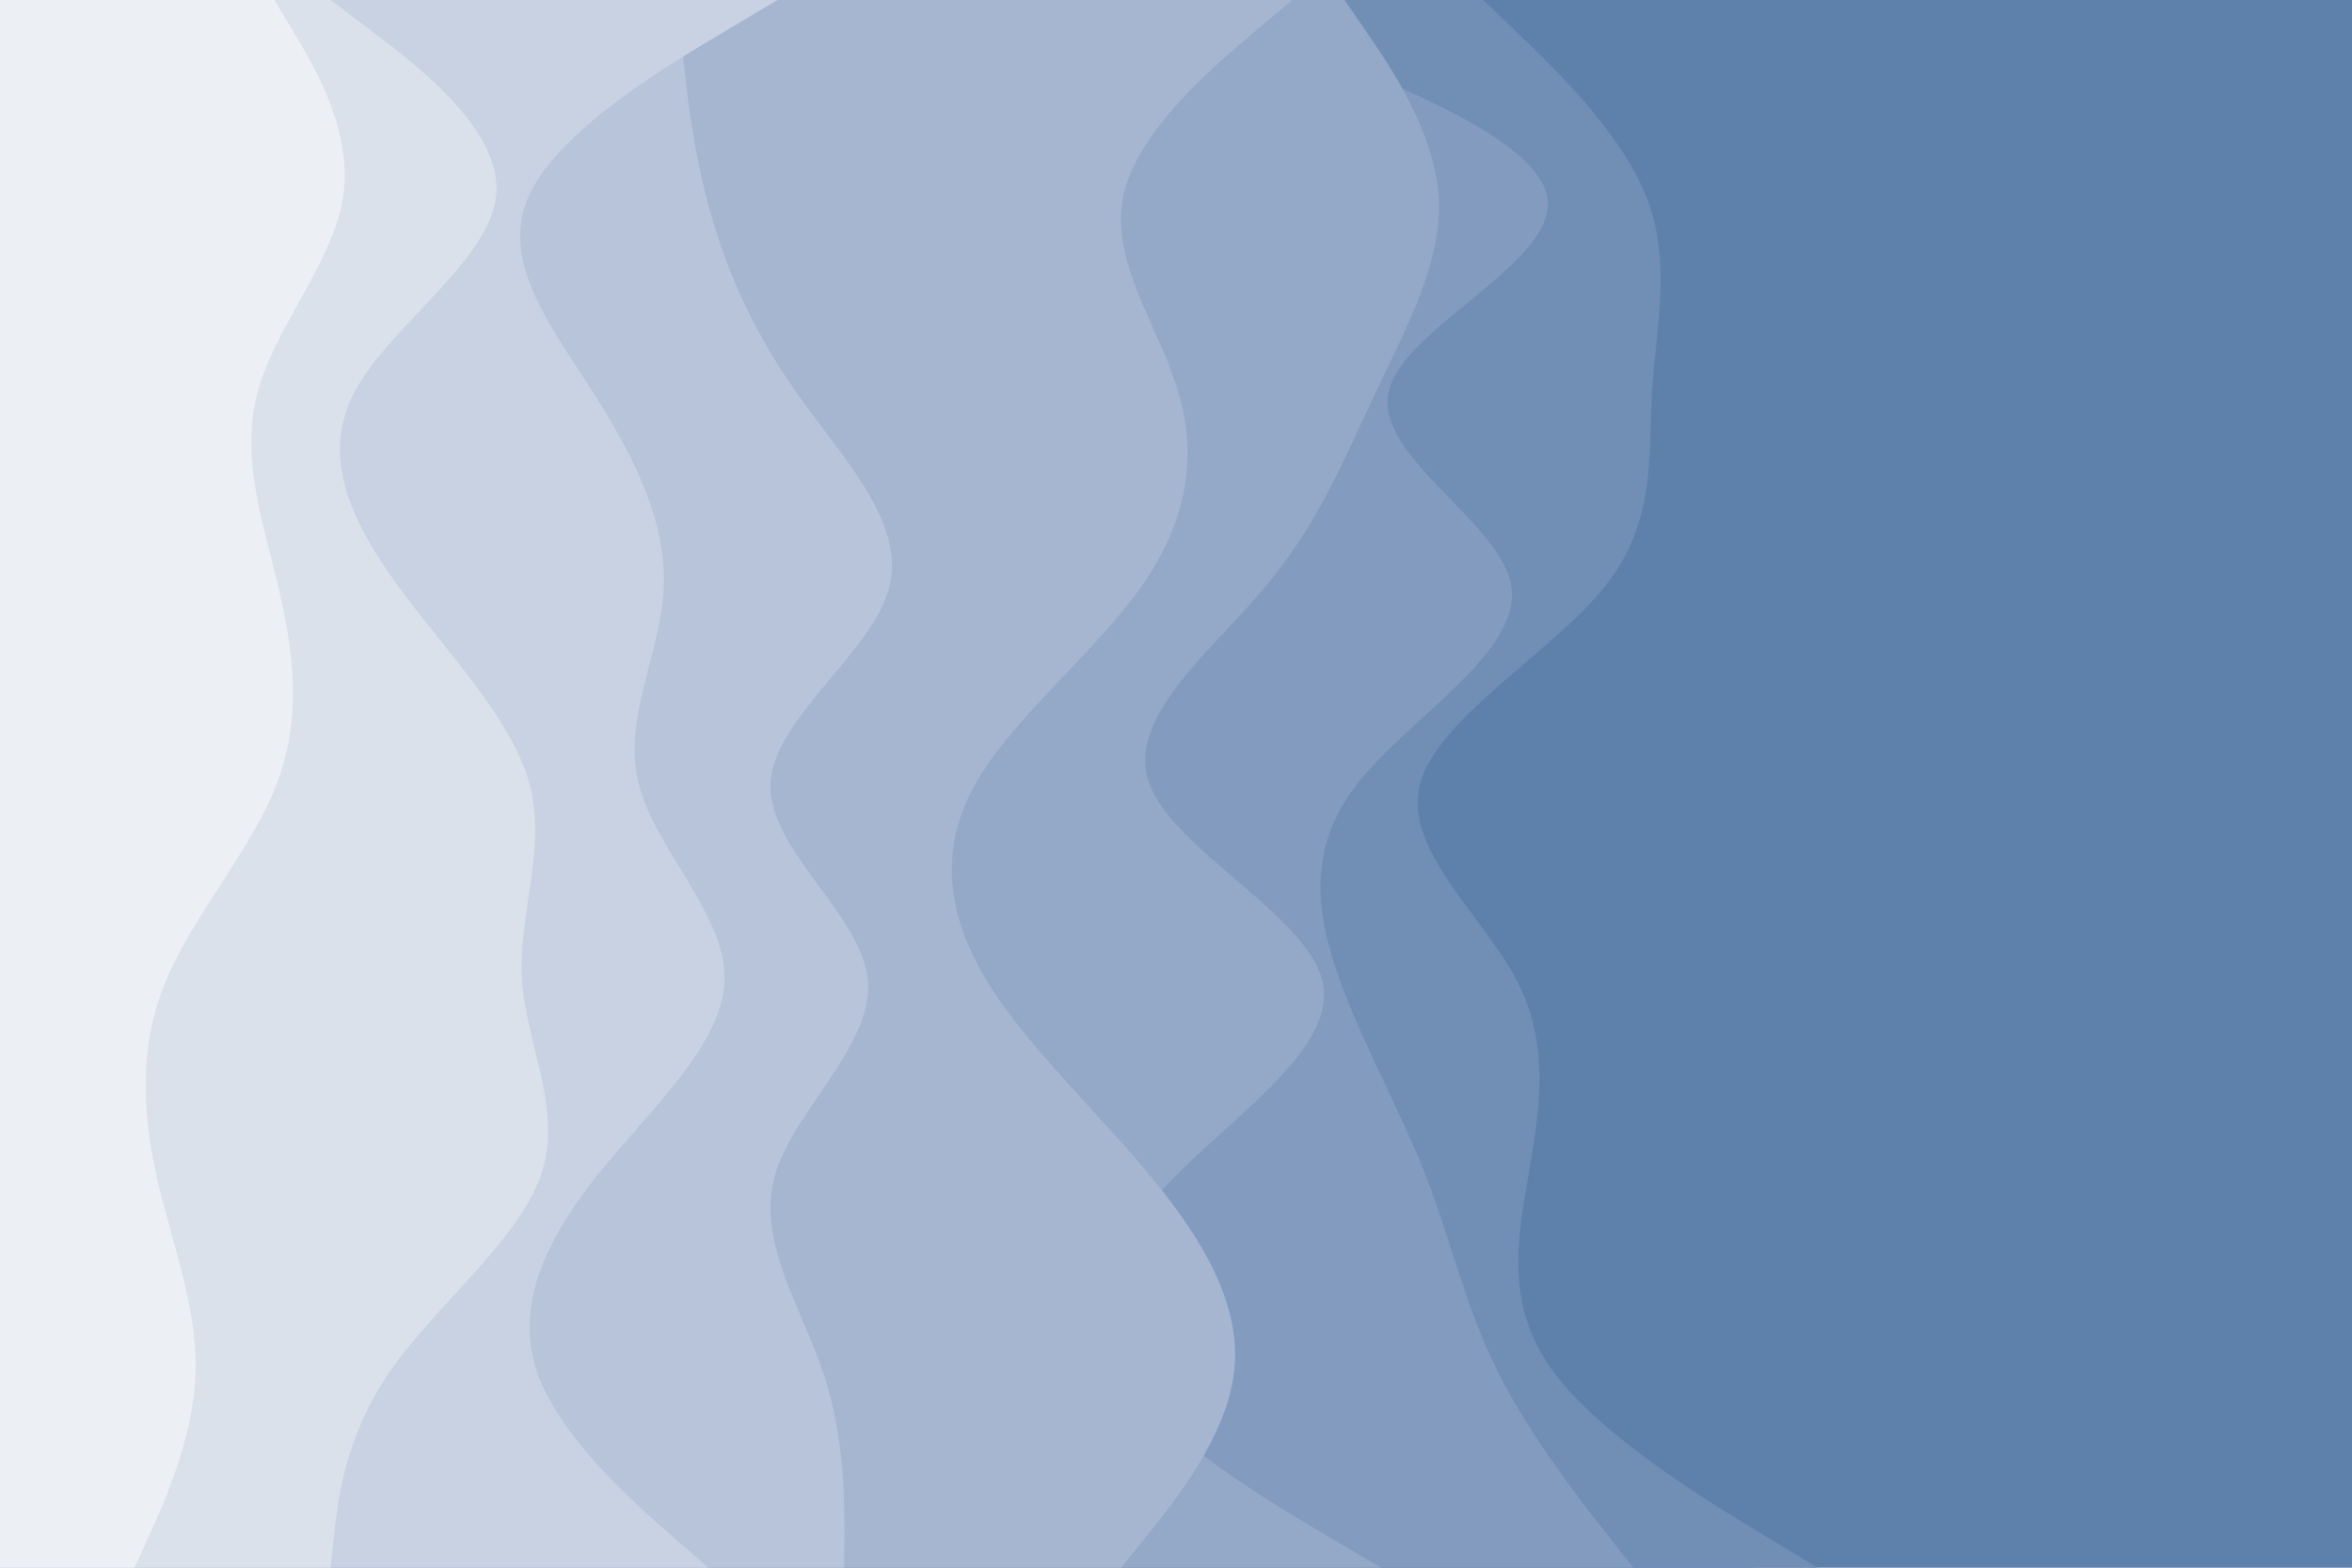
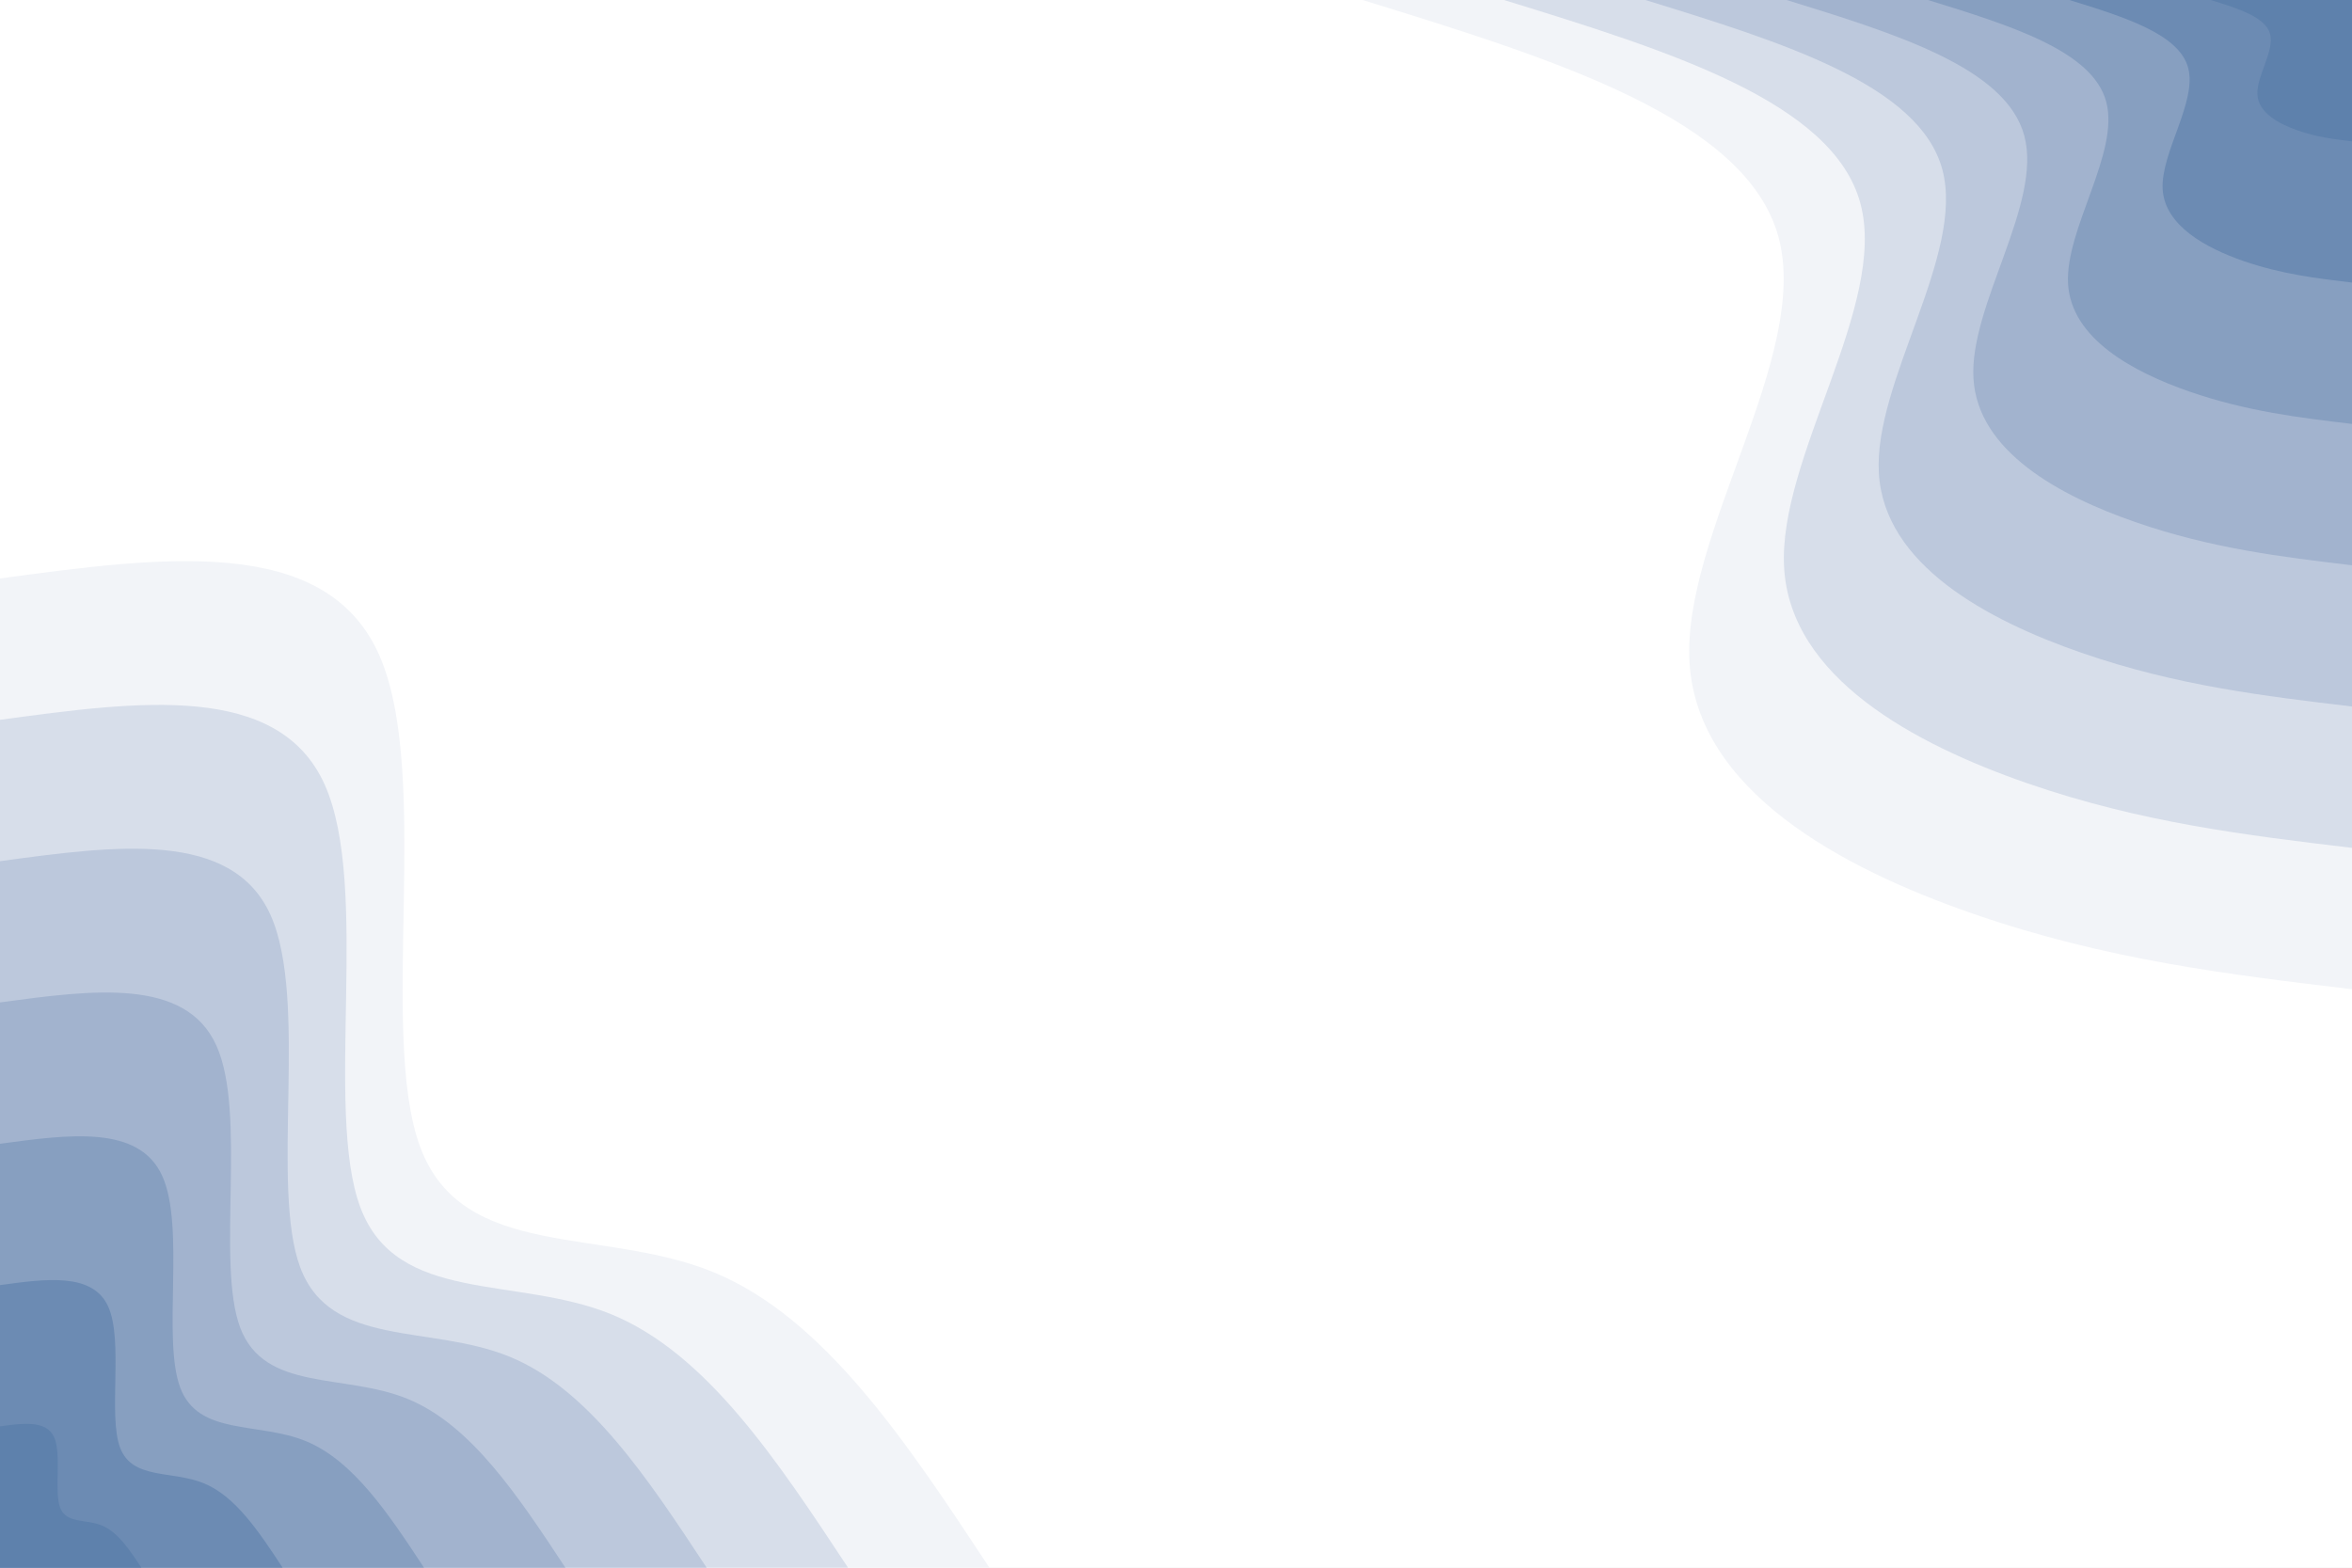
<svg xmlns="http://www.w3.org/2000/svg" id="visual" viewBox="0 0 1800 1200" width="1800" height="1200" version="1.1">
-   <rect x="0" y="0" width="1800" height="1200" fill="#5e81ac" />
-   <path d="M1517 0L1474.7 25C1432.3 50 1347.7 100 1363.2 150C1378.7 200 1494.3 250 1483.5 300C1472.7 350 1335.3 400 1319.2 450C1303 500 1408 550 1478 600C1548 650 1583 700 1582 750C1581 800 1544 850 1473.2 900C1402.3 950 1297.7 1000 1270.2 1050C1242.7 1100 1292.3 1150 1317.2 1175L1342 1200L0 1200L0 1175C0 1150 0 1100 0 1050C0 1000 0 950 0 900C0 850 0 800 0 750C0 700 0 650 0 600C0 550 0 500 0 450C0 400 0 350 0 300C0 250 0 200 0 150C0 100 0 50 0 25L0 0Z" fill="#5e81ac" />
-   <path d="M1135 0L1161.2 25C1187.3 50 1239.7 100 1259.7 150C1279.7 200 1267.3 250 1264.3 300C1261.3 350 1267.7 400 1227.3 450C1187 500 1100 550 1086.8 600C1073.7 650 1134.3 700 1160.5 750C1186.7 800 1178.3 850 1169.7 900C1161 950 1152 1000 1188.8 1050C1225.7 1100 1308.3 1150 1349.7 1175L1391 1200L0 1200L0 1175C0 1150 0 1100 0 1050C0 1000 0 950 0 900C0 850 0 800 0 750C0 700 0 650 0 600C0 550 0 500 0 450C0 400 0 350 0 300C0 250 0 200 0 150C0 100 0 50 0 25L0 0Z" fill="#718eb5" />
-   <path d="M891 0L961.7 25C1032.3 50 1173.7 100 1184 150C1194.3 200 1073.7 250 1062.7 300C1051.7 350 1150.3 400 1156.8 450C1163.3 500 1077.7 550 1038.7 600C999.7 650 1007.3 700 1025.3 750C1043.3 800 1071.7 850 1091.2 900C1110.7 950 1121.3 1000 1146.3 1050C1171.3 1100 1210.7 1150 1230.3 1175L1250 1200L0 1200L0 1175C0 1150 0 1100 0 1050C0 1000 0 950 0 900C0 850 0 800 0 750C0 700 0 650 0 600C0 550 0 500 0 450C0 400 0 350 0 300C0 250 0 200 0 150C0 100 0 50 0 25L0 0Z" fill="#839bbe" />
-   <path d="M1029 0L1046.2 25C1063.3 50 1097.7 100 1101 150C1104.3 200 1076.7 250 1053 300C1029.3 350 1009.7 400 967.7 450C925.7 500 861.3 550 879.7 600C898 650 999 700 1011.8 750C1024.7 800 949.3 850 899.8 900C850.3 950 826.7 1000 857.2 1050C887.7 1100 972.3 1150 1014.7 1175L1057 1200L0 1200L0 1175C0 1150 0 1100 0 1050C0 1000 0 950 0 900C0 850 0 800 0 750C0 700 0 650 0 600C0 550 0 500 0 450C0 400 0 350 0 300C0 250 0 200 0 150C0 100 0 50 0 25L0 0Z" fill="#94a8c7" />
-   <path d="M989 0L959.3 25C929.7 50 870.3 100 859.7 150C849 200 887 250 901.8 300C916.7 350 908.3 400 872.8 450C837.3 500 774.7 550 746.5 600C718.3 650 724.7 700 754.8 750C785 800 839 850 880.3 900C921.7 950 950.3 1000 944.5 1050C938.7 1100 898.3 1150 878.2 1175L858 1200L0 1200L0 1175C0 1150 0 1100 0 1050C0 1000 0 950 0 900C0 850 0 800 0 750C0 700 0 650 0 600C0 550 0 500 0 450C0 400 0 350 0 300C0 250 0 200 0 150C0 100 0 50 0 25L0 0Z" fill="#a6b6d0" />
-   <path d="M519 0L521.2 25C523.3 50 527.7 100 540.3 150C553 200 574 250 609.2 300C644.3 350 693.7 400 680.5 450C667.3 500 591.7 550 589.7 600C587.7 650 659.3 700 664.2 750C669 800 607 850 593 900C579 950 613 1000 629.8 1050C646.7 1100 646.3 1150 646.2 1175L646 1200L0 1200L0 1175C0 1150 0 1100 0 1050C0 1000 0 950 0 900C0 850 0 800 0 750C0 700 0 650 0 600C0 550 0 500 0 450C0 400 0 350 0 300C0 250 0 200 0 150C0 100 0 50 0 25L0 0Z" fill="#b7c4d9" />
-   <path d="M595 0L553 25C511 50 427 100 404.7 150C382.3 200 421.7 250 453.7 300C485.7 350 510.3 400 508 450C505.7 500 476.3 550 488.8 600C501.3 650 555.7 700 554.5 750C553.3 800 496.7 850 456.8 900C417 950 394 1000 411 1050C428 1100 485 1150 513.5 1175L542 1200L0 1200L0 1175C0 1150 0 1100 0 1050C0 1000 0 950 0 900C0 850 0 800 0 750C0 700 0 650 0 600C0 550 0 500 0 450C0 400 0 350 0 300C0 250 0 200 0 150C0 100 0 50 0 25L0 0Z" fill="#c9d2e2" />
-   <path d="M253 0L286 25C319 50 385 100 379.7 150C374.3 200 297.7 250 271.3 300C245 350 269 400 305.7 450C342.3 500 391.7 550 405.2 600C418.7 650 396.3 700 399.5 750C402.7 800 431.3 850 413.8 900C396.3 950 332.7 1000 298.2 1050C263.7 1100 258.3 1150 255.7 1175L253 1200L0 1200L0 1175C0 1150 0 1100 0 1050C0 1000 0 950 0 900C0 850 0 800 0 750C0 700 0 650 0 600C0 550 0 500 0 450C0 400 0 350 0 300C0 250 0 200 0 150C0 100 0 50 0 25L0 0Z" fill="#dae1eb" />
-   <path d="M210 0L225 25C240 50 270 100 262.7 150C255.3 200 210.7 250 197.2 300C183.7 350 201.3 400 213.2 450C225 500 231 550 211.8 600C192.7 650 148.3 700 127.3 750C106.3 800 108.7 850 119.8 900C131 950 151 1000 149.7 1050C148.3 1100 125.7 1150 114.3 1175L103 1200L0 1200L0 1175C0 1150 0 1100 0 1050C0 1000 0 950 0 900C0 850 0 800 0 750C0 700 0 650 0 600C0 550 0 500 0 450C0 400 0 350 0 300C0 250 0 200 0 150C0 100 0 50 0 25L0 0Z" fill="#eceff4" />
+   <rect x="0" y="0" width="1800" height="1200" fill="#ffffff" />
+   <defs>
+     <linearGradient id="grad1_0" x1="33.3%" y1="0%" x2="100%" y2="100%">
+       <stop offset="20%" stop-color="#5e81ac" stop-opacity="1" />
+       <stop offset="80%" stop-color="#5e81ac" stop-opacity="1" />
+     </linearGradient>
+   </defs>
+   <defs>
+     <linearGradient id="grad1_1" x1="33.3%" y1="0%" x2="100%" y2="100%">
+       <stop offset="20%" stop-color="#5e81ac" stop-opacity="1" />
+       <stop offset="80%" stop-color="#7a95ba" stop-opacity="1" />
+     </linearGradient>
+   </defs>
+   <defs>
+     <linearGradient id="grad1_2" x1="33.3%" y1="0%" x2="100%" y2="100%">
+       <stop offset="20%" stop-color="#95a9c7" stop-opacity="1" />
+       <stop offset="80%" stop-color="#7a95ba" stop-opacity="1" />
+     </linearGradient>
+   </defs>
+   <defs>
+     <linearGradient id="grad1_3" x1="33.3%" y1="0%" x2="100%" y2="100%">
+       <stop offset="20%" stop-color="#95a9c7" stop-opacity="1" />
+       <stop offset="80%" stop-color="#afbed5" stop-opacity="1" />
+     </linearGradient>
+   </defs>
+   <defs>
+     <linearGradient id="grad1_4" x1="33.3%" y1="0%" x2="100%" y2="100%">
+       <stop offset="20%" stop-color="#cad3e3" stop-opacity="1" />
+       <stop offset="80%" stop-color="#afbed5" stop-opacity="1" />
+     </linearGradient>
+   </defs>
+   <defs>
+     <linearGradient id="grad1_5" x1="33.3%" y1="0%" x2="100%" y2="100%">
+       <stop offset="20%" stop-color="#cad3e3" stop-opacity="1" />
+       <stop offset="80%" stop-color="#e4e9f1" stop-opacity="1" />
+     </linearGradient>
+   </defs>
+   <defs>
+     <linearGradient id="grad1_6" x1="33.3%" y1="0%" x2="100%" y2="100%">
+       <stop offset="20%" stop-color="#ffffff" stop-opacity="1" />
+       <stop offset="80%" stop-color="#e4e9f1" stop-opacity="1" />
+     </linearGradient>
+   </defs>
+   <defs>
+     <linearGradient id="grad2_0" x1="0%" y1="0%" x2="66.7%" y2="100%">
+       <stop offset="20%" stop-color="#5e81ac" stop-opacity="1" />
+       <stop offset="80%" stop-color="#5e81ac" stop-opacity="1" />
+     </linearGradient>
+   </defs>
+   <defs>
+     <linearGradient id="grad2_1" x1="0%" y1="0%" x2="66.7%" y2="100%">
+       <stop offset="20%" stop-color="#7a95ba" stop-opacity="1" />
+       <stop offset="80%" stop-color="#5e81ac" stop-opacity="1" />
+     </linearGradient>
+   </defs>
+   <defs>
+     <linearGradient id="grad2_2" x1="0%" y1="0%" x2="66.7%" y2="100%">
+       <stop offset="20%" stop-color="#7a95ba" stop-opacity="1" />
+       <stop offset="80%" stop-color="#95a9c7" stop-opacity="1" />
+     </linearGradient>
+   </defs>
+   <defs>
+     <linearGradient id="grad2_3" x1="0%" y1="0%" x2="66.7%" y2="100%">
+       <stop offset="20%" stop-color="#afbed5" stop-opacity="1" />
+       <stop offset="80%" stop-color="#95a9c7" stop-opacity="1" />
+     </linearGradient>
+   </defs>
+   <defs>
+     <linearGradient id="grad2_4" x1="0%" y1="0%" x2="66.7%" y2="100%">
+       <stop offset="20%" stop-color="#afbed5" stop-opacity="1" />
+       <stop offset="80%" stop-color="#cad3e3" stop-opacity="1" />
+     </linearGradient>
+   </defs>
+   <defs>
+     <linearGradient id="grad2_5" x1="0%" y1="0%" x2="66.7%" y2="100%">
+       <stop offset="20%" stop-color="#e4e9f1" stop-opacity="1" />
+       <stop offset="80%" stop-color="#cad3e3" stop-opacity="1" />
+     </linearGradient>
+   </defs>
+   <defs>
+     <linearGradient id="grad2_6" x1="0%" y1="0%" x2="66.7%" y2="100%">
+       <stop offset="20%" stop-color="#e4e9f1" stop-opacity="1" />
+       <stop offset="80%" stop-color="#ffffff" stop-opacity="1" />
+     </linearGradient>
+   </defs>
+   <g transform="translate(1800, 0)">
+     <path d="M0 757.2C-94 746 -187.9 734.8 -289.8 699.5C-391.6 664.3 -501.3 604.9 -507 507C-512.7 409.1 -414.5 272.7 -438.8 181.8C-463.2 90.9 -610.2 45.4 -757.2 0L0 0Z" fill="#f2f4f8" />
+     <path d="M0 649C-80.5 639.4 -161.1 629.8 -248.4 599.6C-335.6 569.4 -429.7 518.5 -434.6 434.6C-439.5 350.7 -355.3 233.7 -376.2 155.8C-397 77.9 -523 38.9 -649 0L0 0Z" fill="#d7deea" />
+     <path d="M0 540.8C-67.1 532.8 -134.2 524.9 -207 499.7C-279.7 474.5 -358.1 432.1 -362.1 362.1C-366.2 292.2 -296.1 194.8 -313.5 129.8C-330.9 64.9 -435.8 32.4 -540.8 0L0 0Z" fill="#bcc8dc" />
+     <path d="M0 432.7C-53.7 426.3 -107.4 419.9 -165.6 399.7C-223.8 379.6 -286.4 345.6 -289.7 289.7C-293 233.8 -236.8 155.8 -250.8 103.9C-264.7 51.9 -348.7 26 -432.7 0L0 0Z" fill="#a2b3ce" />
+     <path d="M0 324.5C-40.3 319.7 -80.5 314.9 -124.2 299.8C-167.8 284.7 -214.8 259.2 -217.3 217.3C-219.7 175.3 -177.6 116.9 -188.1 77.9C-198.5 38.9 -261.5 19.5 -324.5 0L0 0Z" fill="#879fc0" />
+     <path d="M0 216.3C-26.8 213.1 -53.7 209.9 -82.8 199.9C-111.9 189.8 -143.2 172.8 -144.9 144.9C-146.5 116.9 -118.4 77.9 -125.4 51.9C-132.3 26 -174.3 13 -216.3 0L0 0Z" fill="#6c8bb3" />
+     <path d="M0 108.2C-13.4 106.6 -26.8 105 -41.4 99.9C-55.9 94.9 -71.6 86.4 -72.4 72.4C-73.2 58.4 -59.2 39 -62.7 26C-66.2 13 -87.2 6.5 -108.2 0L0 0Z" fill="#5e81ac" />
+   </g>
+   <g transform="translate(0, 1200)">
+     <path d="M0 -757.2C124.3 -774 248.5 -790.9 289.8 -699.5C331 -608.2 289.2 -408.5 321.7 -321.7C354.2 -234.9 461.1 -261 546 -226.2C631 -191.3 694.1 -95.7 757.2 0L0 0Z" fill="#f2f4f8" />
+     <path d="M0 -649C106.5 -663.5 213 -677.9 248.4 -599.6C283.7 -521.3 247.9 -350.2 275.8 -275.8C303.6 -201.4 395.2 -223.7 468 -193.9C540.8 -164 594.9 -82 649 0L0 0Z" fill="#d7deea" />
+     <path d="M0 -540.8C88.8 -552.9 177.5 -564.9 207 -499.7C236.4 -434.4 206.6 -291.8 229.8 -229.8C253 -167.8 329.3 -186.4 390 -161.5C450.7 -136.7 495.8 -68.3 540.8 0L0 0Z" fill="#bcc8dc" />
+     <path d="M0 -432.7C71 -442.3 142 -451.9 165.6 -399.7C189.1 -347.5 165.3 -233.4 183.8 -183.8C202.4 -134.3 263.5 -149.1 312 -129.2C360.6 -109.3 396.6 -54.7 432.7 0L0 0Z" fill="#a2b3ce" />
+     <path d="M0 -324.5C53.3 -331.7 106.5 -339 124.2 -299.8C141.9 -260.6 124 -175.1 137.9 -137.9C151.8 -100.7 197.6 -111.8 234 -96.9C270.4 -82 297.5 -41 324.5 0L0 0Z" fill="#879fc0" />
+     <path d="M0 -216.3C35.5 -221.2 71 -226 82.8 -199.9C94.6 -173.8 82.6 -116.7 91.9 -91.9C101.2 -67.1 131.7 -74.6 156 -64.6C180.3 -54.7 198.3 -27.3 216.3 0L0 0Z" fill="#6c8bb3" />
+     <path d="M0 -108.2C17.8 -110.6 35.5 -113 41.4 -99.9C47.3 -86.9 41.3 -58.4 46 -46C50.6 -33.6 65.9 -37.3 78 -32.3C90.1 -27.3 99.2 -13.7 108.2 0L0 0Z" fill="#5e81ac" />
+   </g>
</svg>
